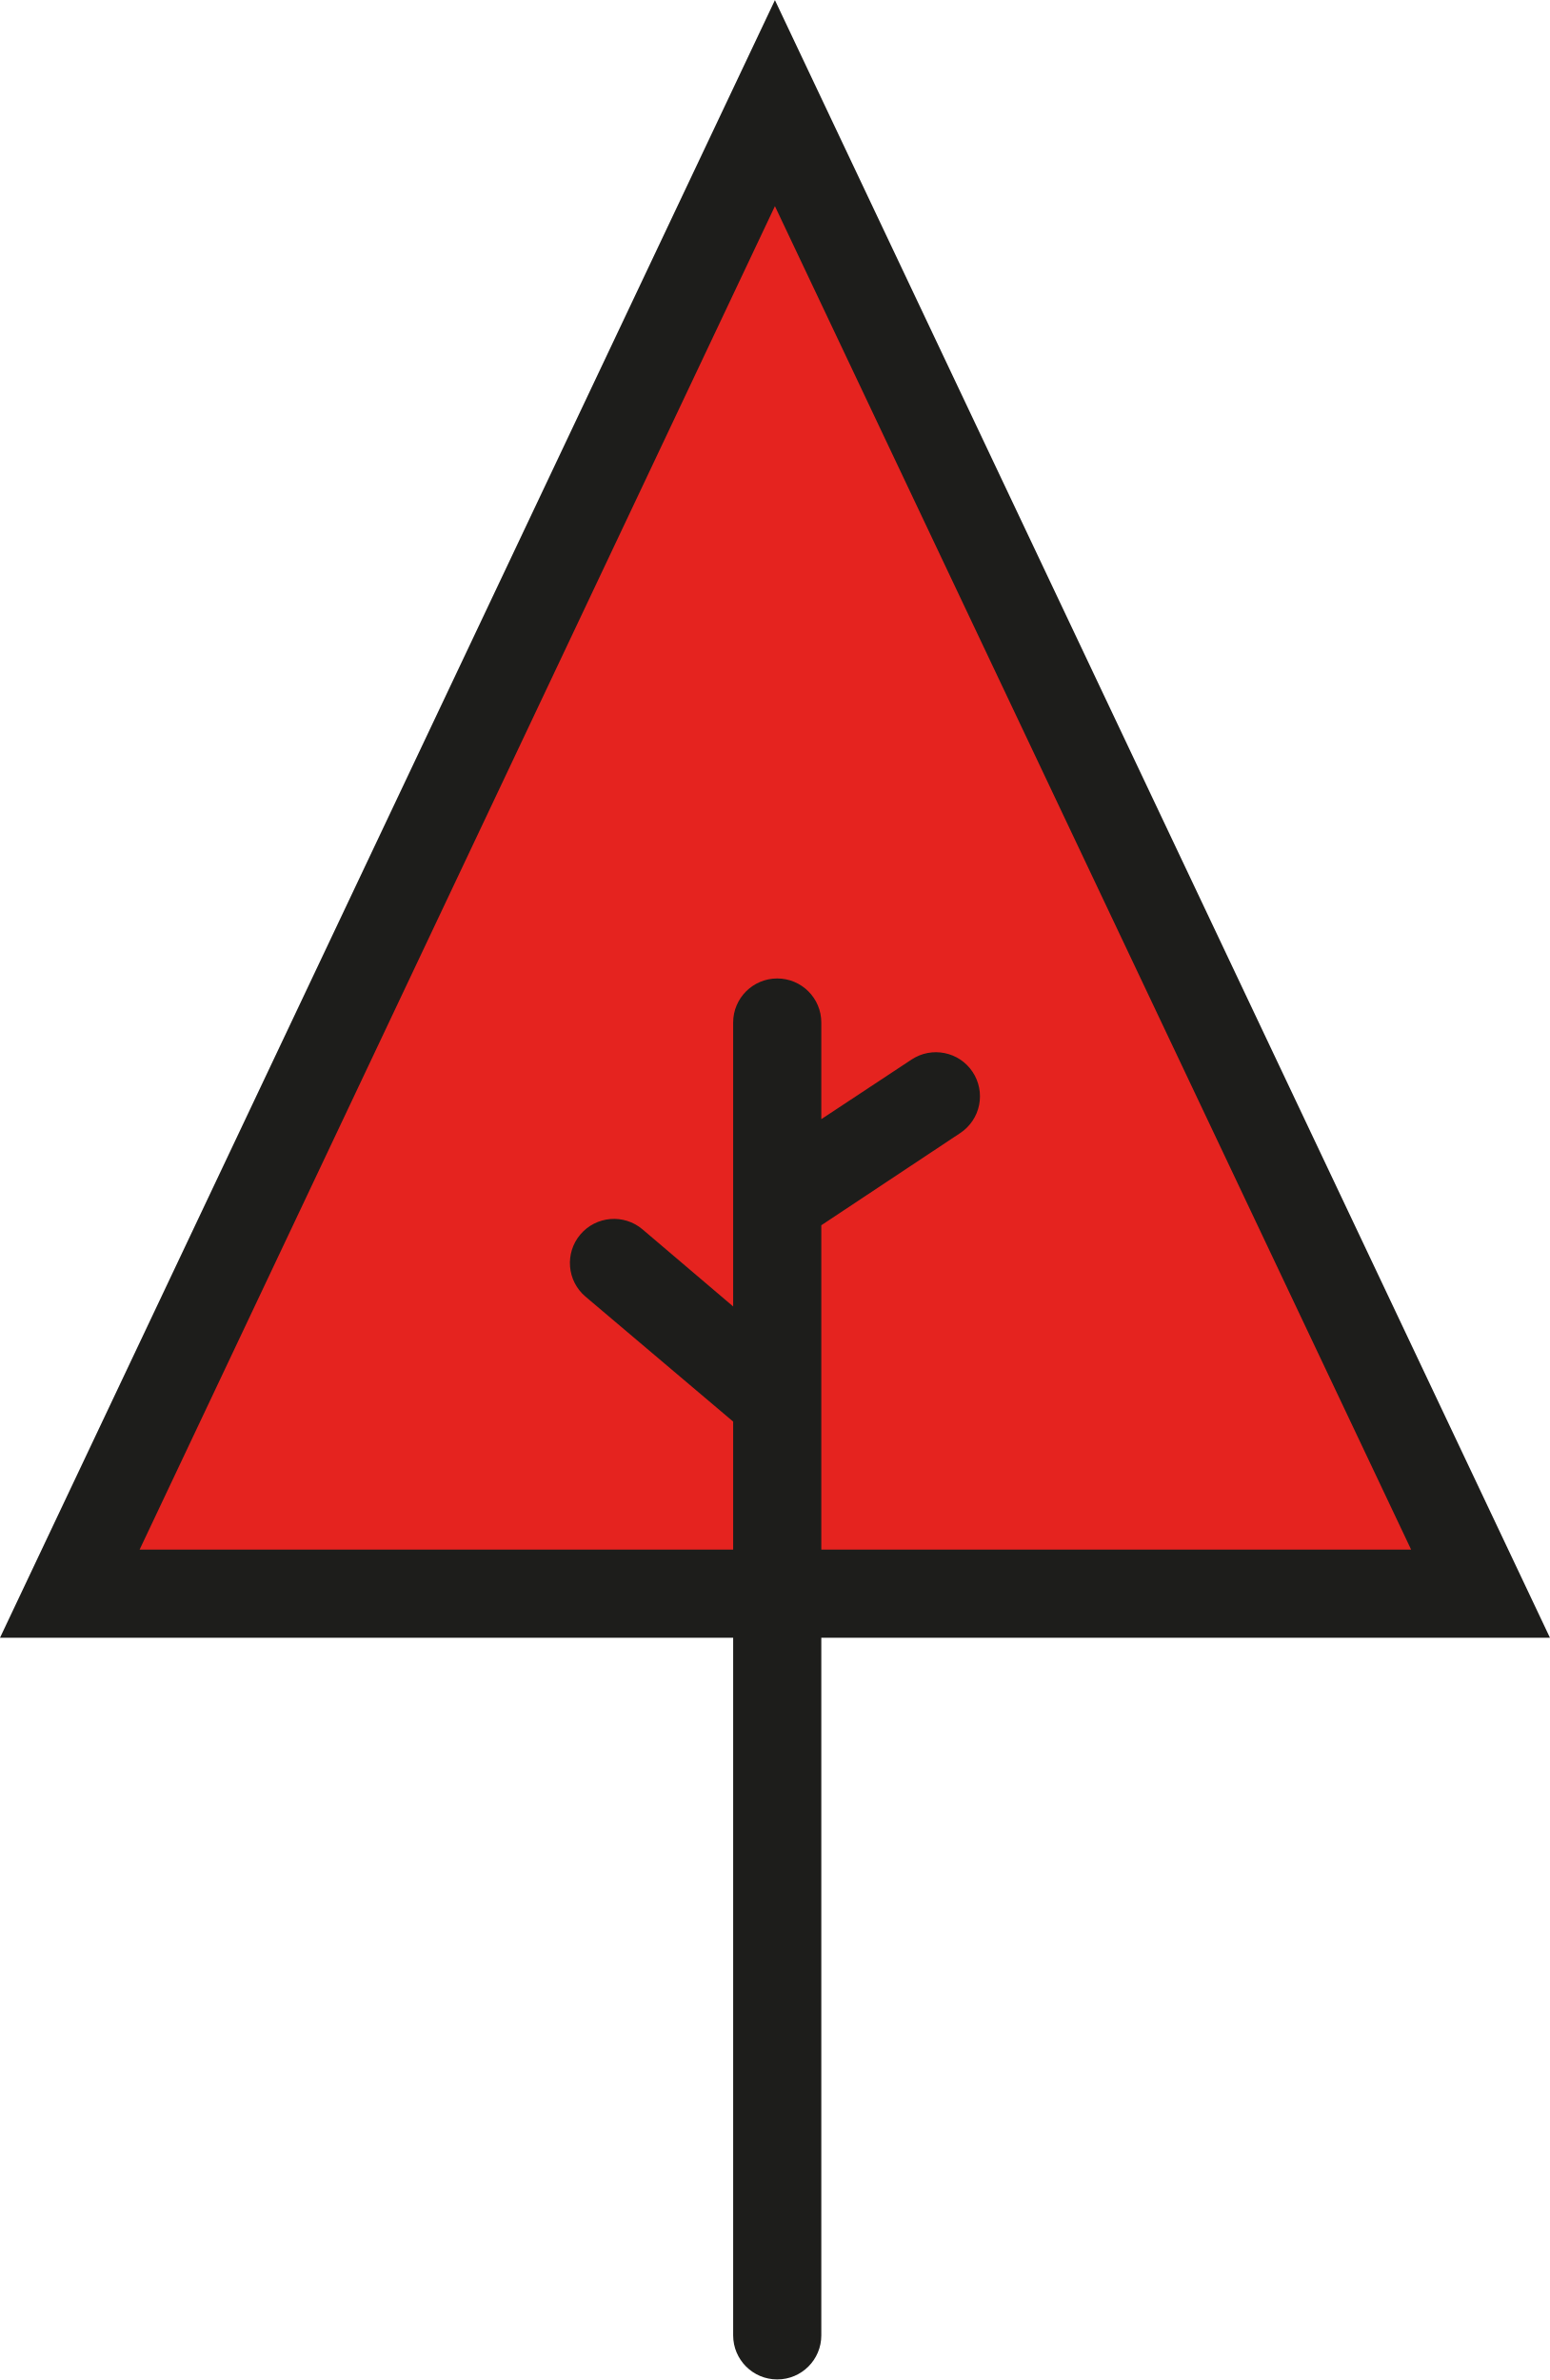
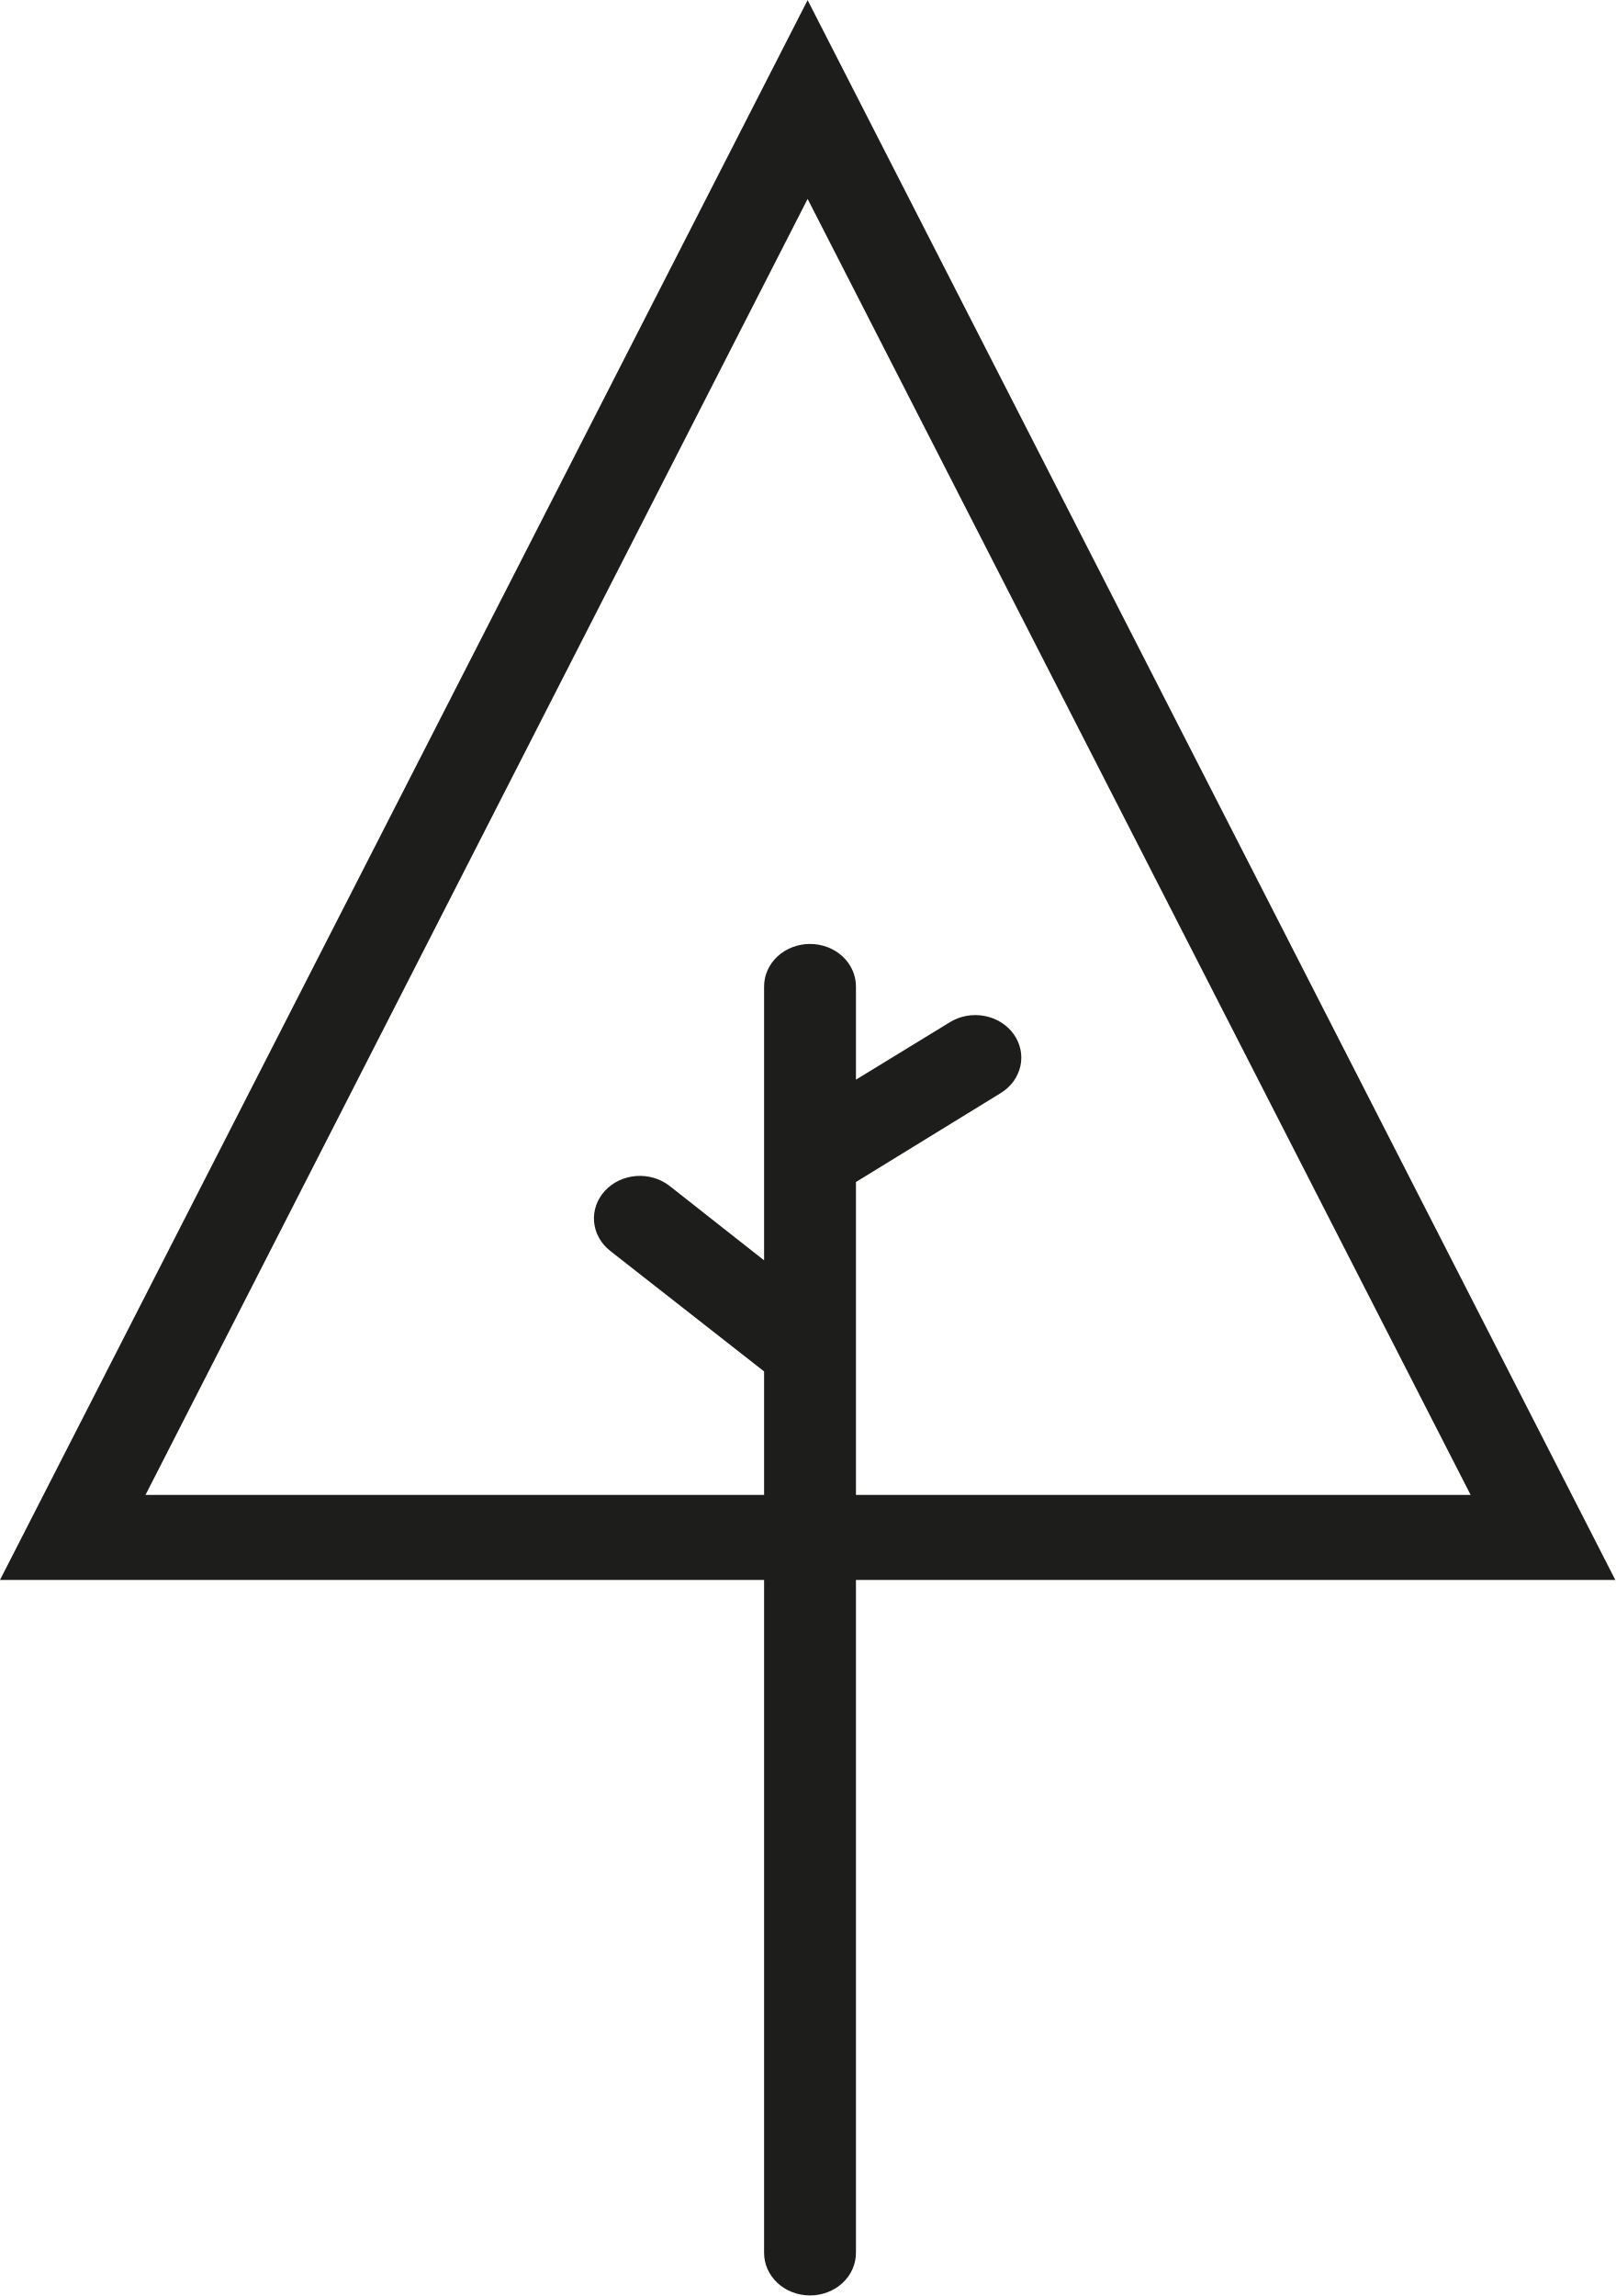
- <svg xmlns="http://www.w3.org/2000/svg" width="49.62mm" height="76.2mm" viewBox="0 0 140.67 216">
-   <polygon points="70.33 9.35 6.32 144.65 134.35 144.65 70.33 9.35" fill="#e5231f" />
-   <path d="M259.92,216.07H119.25L189.58,67.43Zm-128-8h115.4L189.58,86.13Z" transform="translate(-119.25 -67.43)" fill="#1d1d1b" />
-   <path d="M207.52,164.71a4,4,0,0,0-5.54-1.12L193.79,169v-8.77a4,4,0,0,0-8,0v16.18h0V186l-8.23-7a4,4,0,1,0-5.17,6.11l13.4,11.34v82.94a4,4,0,0,0,8,0V178.63l12.61-8.37A4,4,0,0,0,207.52,164.71Z" transform="translate(-119.25 -67.43)" fill="#1d1d1b" />
+ <svg xmlns="http://www.w3.org/2000/svg" width="38" height="54" viewBox="0 0 38 54" fill="none">
+   <path d="M18.999 2.34L1.707 36.161H36.293L18.999 2.34Z" fill="current" />
+   <path d="M38 37.159H0L18.999 0.003L38 37.159ZM3.423 35.159H34.596L18.999 4.678L3.423 35.159Z" fill="#1D1D1B" />
+   <path d="M23.845 24.32C23.686 24.1 23.44 23.946 23.159 23.894C22.879 23.841 22.587 23.894 22.348 24.04L20.136 25.393V23.201C20.136 22.935 20.022 22.681 19.82 22.493C19.617 22.306 19.342 22.201 19.055 22.201C18.769 22.201 18.494 22.306 18.291 22.493C18.089 22.681 17.975 22.935 17.975 23.201V27.245V29.642L15.752 27.892C15.533 27.721 15.249 27.637 14.964 27.659C14.678 27.681 14.413 27.807 14.228 28.01C14.043 28.212 13.952 28.475 13.976 28.739C14 29.004 14.136 29.248 14.355 29.42L17.975 32.255V52.987C17.975 53.252 18.089 53.507 18.291 53.694C18.494 53.882 18.769 53.987 19.055 53.987C19.342 53.987 19.617 53.882 19.82 53.694C20.022 53.507 20.136 53.252 20.136 52.987V27.8L23.542 25.708C23.661 25.635 23.762 25.541 23.842 25.433C23.921 25.323 23.976 25.201 24.005 25.072C24.033 24.943 24.033 24.811 24.006 24.681C23.978 24.552 23.924 24.43 23.845 24.32Z" fill="#1D1D1B" />
</svg>
